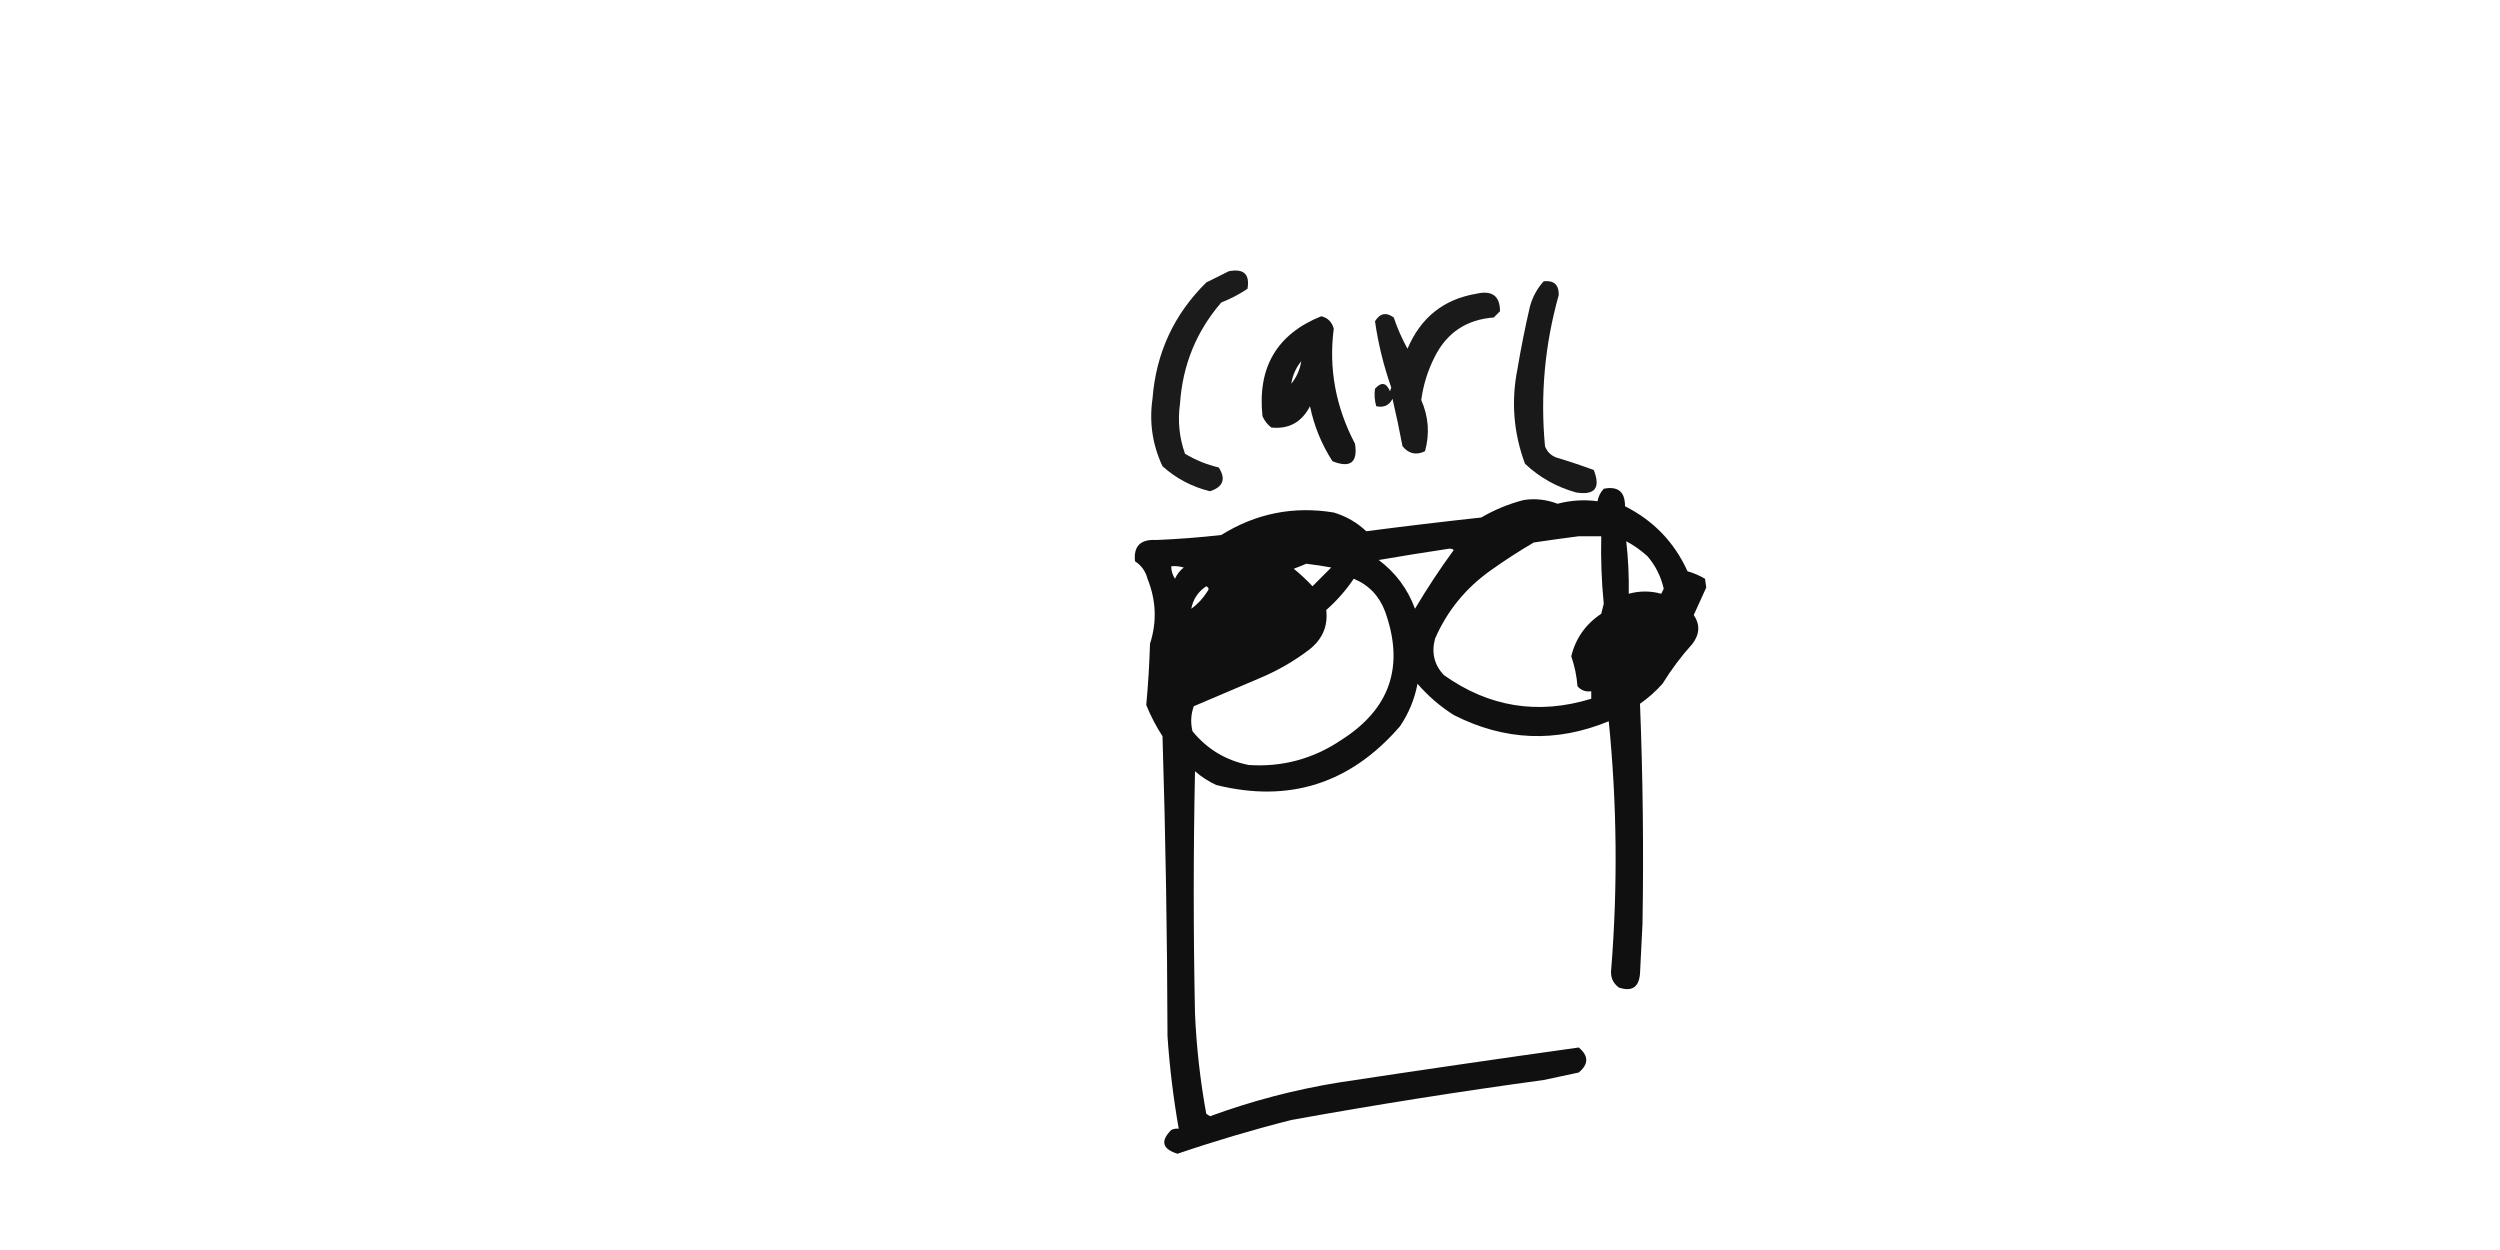
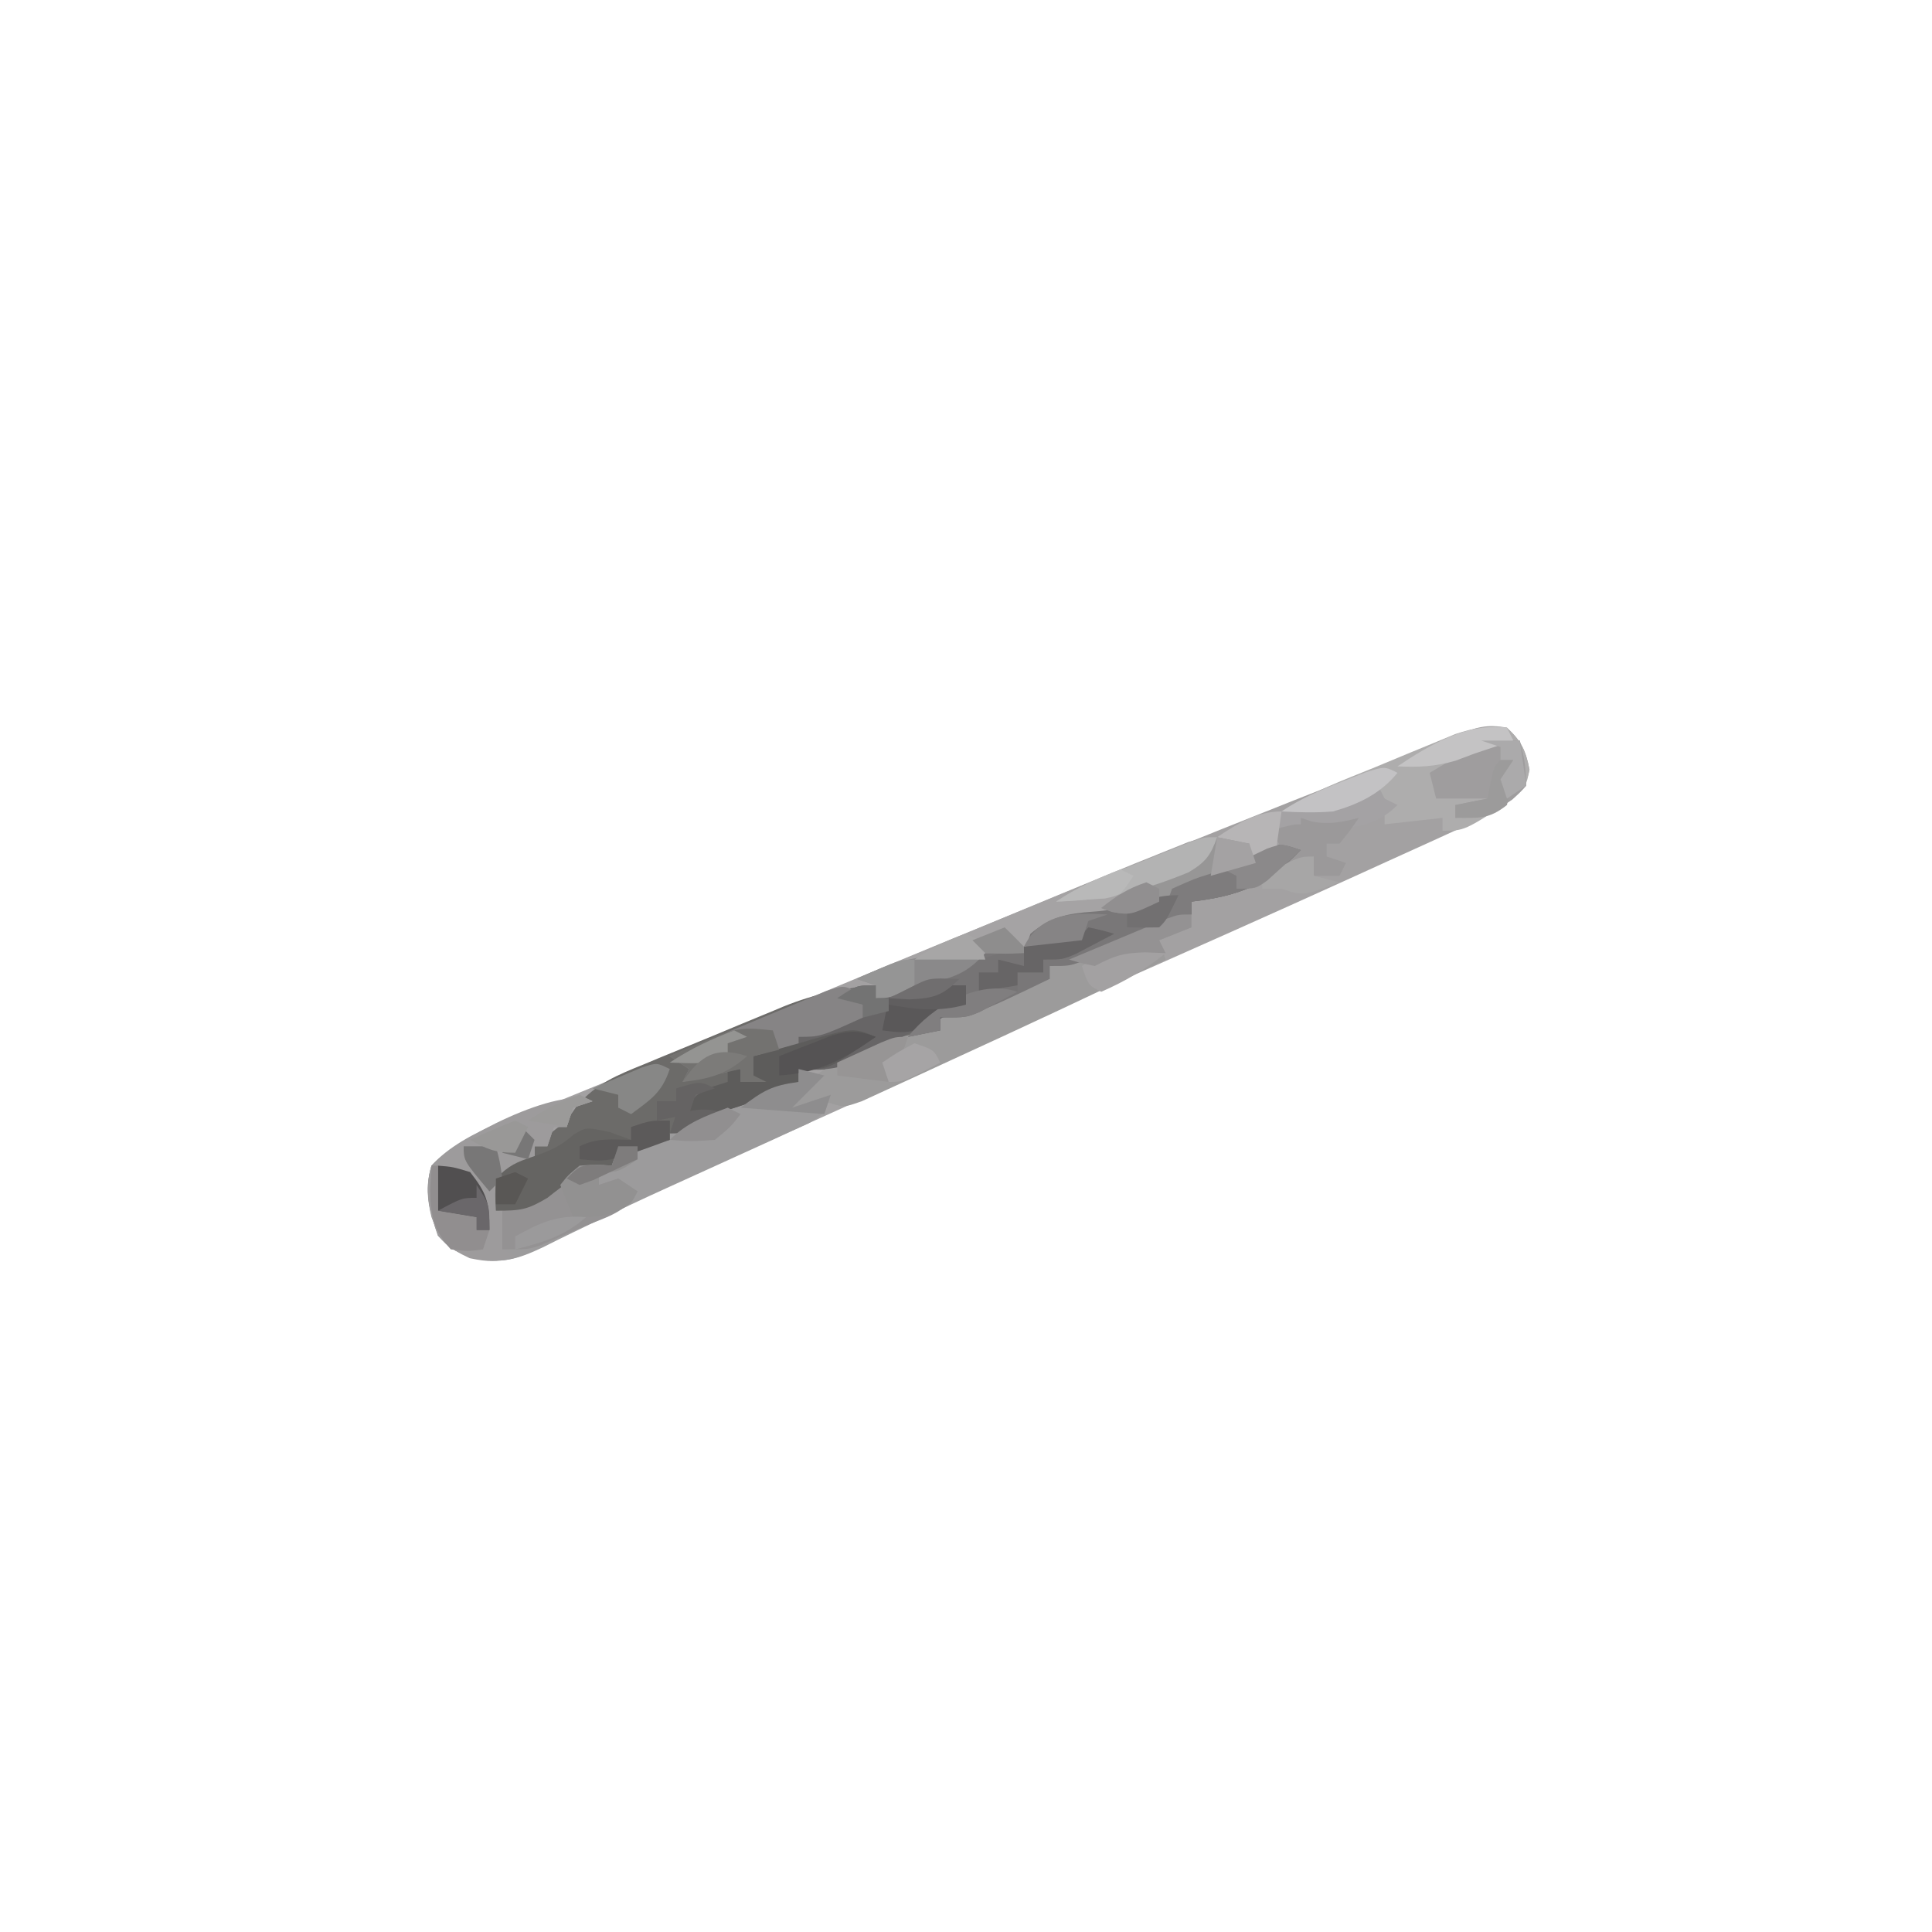
- <svg xmlns="http://www.w3.org/2000/svg" version="1.1" width="1000px" height="500px" style="shape-rendering:geometricPrecision; text-rendering:geometricPrecision; image-rendering:optimizeQuality; fill-rule:evenodd; clip-rule:evenodd">
-   <g>
-     <path style="opacity:0.894" fill="#000000" d="M 491.5,108.5 C 497.496,107.333 499.996,109.666 499,115.5C 495.732,117.706 492.232,119.539 488.5,121C 478.526,132.569 473.026,146.069 472,161.5C 471.039,168.353 471.706,175.02 474,181.5C 478.172,184.008 482.672,185.842 487.5,187C 490.456,191.599 489.29,194.766 484,196.5C 476.797,194.733 470.464,191.399 465,186.5C 460.981,177.919 459.647,168.919 461,159.5C 462.415,141.218 469.582,125.718 482.5,113C 485.592,111.454 488.592,109.954 491.5,108.5 Z" />
-   </g>
-   <g>
-     <path style="opacity:0.9" fill="#000000" d="M 617.5,112.5 C 621.58,112.081 623.58,113.914 623.5,118C 617.911,137.864 616.078,158.031 618,178.5C 618.833,180.667 620.333,182.167 622.5,183C 627.56,184.514 632.56,186.181 637.5,188C 640.328,195.164 637.995,198.164 630.5,197C 622.679,194.842 615.845,191.008 610,185.5C 605.404,173.168 604.404,160.501 607,147.5C 608.41,139.115 610.077,130.782 612,122.5C 613.086,118.654 614.919,115.32 617.5,112.5 Z" />
-   </g>
-   <g>
-     <path style="opacity:0.898" fill="#000000" d="M 590.5,117.5 C 596.831,116.029 599.998,118.362 600,124.5C 599.167,125.333 598.333,126.167 597.5,127C 586.711,127.804 578.877,132.97 574,142.5C 571.161,148.018 569.327,153.851 568.5,160C 571.435,166.727 571.935,173.56 570,180.5C 566.475,182.19 563.475,181.524 561,178.5C 559.789,172.111 558.456,165.778 557,159.5C 555.713,162.145 553.547,163.145 550.5,162.5C 549.833,160.181 549.666,157.847 550,155.5C 552.522,152.674 554.522,153.007 556,156.5C 556.167,156 556.333,155.5 556.5,155C 553.451,146.306 551.285,137.473 550,128.5C 551.99,125.278 554.49,124.778 557.5,127C 558.958,131.334 560.791,135.501 563,139.5C 568.262,127.051 577.429,119.717 590.5,117.5 Z" />
-   </g>
-   <g>
-     <path style="opacity:0.913" fill="#000000" d="M 528.5,126.5 C 531.152,127.152 532.819,128.819 533.5,131.5C 531.438,147.435 534.272,162.768 542,177.5C 543.164,184.995 540.164,187.328 533,184.5C 528.638,177.753 525.638,170.419 524,162.5C 520.657,168.918 515.49,171.751 508.5,171C 506.951,169.786 505.785,168.286 505,166.5C 502.907,146.982 510.74,133.649 528.5,126.5 Z M 520.5,144.5 C 519.958,147.912 518.625,150.912 516.5,153.5C 517.059,150.057 518.393,147.057 520.5,144.5 Z" />
-   </g>
-   <g>
-     <path style="opacity:0.936" fill="#000000" d="M 641.5,195.5 C 647.211,194.38 650.044,196.713 650,202.5C 661.415,208.248 669.749,216.915 675,228.5C 677.454,229.198 679.787,230.198 682,231.5C 682.167,232.667 682.333,233.833 682.5,235C 680.874,238.644 679.208,242.311 677.5,246C 680.072,249.819 679.905,253.652 677,257.5C 672.513,262.476 668.513,267.809 665,273.5C 662.297,276.538 659.297,279.205 656,281.5C 657.159,310.809 657.493,340.142 657,369.5C 656.667,376.167 656.333,382.833 656,389.5C 655.555,394.938 652.721,396.771 647.5,395C 645.051,393.137 644.051,390.637 644.5,387.5C 647.129,354.441 646.796,321.441 643.5,288.5C 622.472,297.176 601.806,296.343 581.5,286C 576.077,282.581 571.244,278.415 567,273.5C 565.837,279.657 563.504,285.324 560,290.5C 540.215,313.43 515.715,321.263 486.5,314C 483.397,312.561 480.564,310.727 478,308.5C 477.333,340.833 477.333,373.167 478,405.5C 478.588,418.955 480.088,432.288 482.5,445.5C 483,445.833 483.5,446.167 484,446.5C 500.722,440.361 517.889,435.861 535.5,433C 567.525,428.14 599.525,423.473 631.5,419C 635.5,422.333 635.5,425.667 631.5,429C 626.833,430 622.167,431 617.5,432C 583.717,436.598 550.05,441.931 516.5,448C 501.144,451.897 485.977,456.397 471,461.5C 464.901,459.601 464.067,456.434 468.5,452C 469.448,451.517 470.448,451.351 471.5,451.5C 469.342,439.261 467.842,426.928 467,414.5C 466.897,374.485 466.231,334.485 465,294.5C 462.422,290.509 460.255,286.343 458.5,282C 459.257,273.857 459.757,265.69 460,257.5C 462.811,248.791 462.478,240.125 459,231.5C 458.225,228.503 456.559,226.17 454,224.5C 453.372,218.46 456.205,215.627 462.5,216C 471.192,215.646 479.859,214.979 488.5,214C 502.379,205.358 517.379,202.358 533.5,205C 538.483,206.507 542.817,209.007 546.5,212.5C 561.809,210.503 577.142,208.67 592.5,207C 597.821,203.891 603.488,201.558 609.5,200C 614.122,199.307 618.622,199.807 623,201.5C 628.367,200.106 633.701,199.773 639,200.5C 639.366,198.548 640.199,196.882 641.5,195.5 Z M 631.5,214.5 C 634.5,214.5 637.5,214.5 640.5,214.5C 640.284,223.523 640.617,232.523 641.5,241.5C 641.167,242.833 640.833,244.167 640.5,245.5C 634.268,249.643 630.268,255.31 628.5,262.5C 629.84,266.372 630.674,270.372 631,274.5C 632.444,276.155 634.278,276.822 636.5,276.5C 636.5,277.5 636.5,278.5 636.5,279.5C 615.229,286.025 595.562,282.858 577.5,270C 573.695,265.909 572.528,261.076 574,255.5C 578.885,244.274 586.385,235.107 596.5,228C 601.996,224.084 607.663,220.418 613.5,217C 619.634,216.088 625.634,215.255 631.5,214.5 Z M 650.5,216.5 C 653.538,218.112 656.371,220.112 659,222.5C 662.224,226.281 664.39,230.614 665.5,235.5C 665.167,236.167 664.833,236.833 664.5,237.5C 660.183,236.311 655.85,236.311 651.5,237.5C 651.623,230.471 651.29,223.471 650.5,216.5 Z M 579.5,219.5 C 580.239,219.369 580.906,219.536 581.5,220C 575.961,227.576 570.794,235.41 566,243.5C 563.093,235.59 558.26,229.09 551.5,224C 560.944,222.383 570.277,220.883 579.5,219.5 Z M 522.5,225.5 C 525.839,225.89 529.173,226.39 532.5,227C 530,229.5 527.5,232 525,234.5C 522.651,231.983 520.151,229.65 517.5,227.5C 519.291,226.83 520.958,226.163 522.5,225.5 Z M 468.5,226.5 C 470.199,226.34 471.866,226.506 473.5,227C 471.951,228.214 470.785,229.714 470,231.5C 468.991,229.975 468.491,228.308 468.5,226.5 Z M 541.5,231.5 C 547.487,233.988 551.653,238.322 554,244.5C 561.913,266.43 556.079,283.597 536.5,296C 525.265,303.558 512.932,306.891 499.5,306C 490.368,304.185 482.868,299.685 477,292.5C 476.176,289.118 476.343,285.784 477.5,282.5C 486.5,278.667 495.5,274.833 504.5,271C 511.324,268.091 517.658,264.424 523.5,260C 528.917,255.848 531.251,250.515 530.5,244C 534.724,240.279 538.391,236.112 541.5,231.5 Z M 476.5,243.5 C 477.252,239.66 479.252,236.66 482.5,234.5C 483.521,235.002 483.688,235.668 483,236.5C 481.281,239.288 479.115,241.621 476.5,243.5 Z" />
-   </g>
+ <svg xmlns="http://www.w3.org/2000/svg" version="1.1" width="300" height="300">
+   <path d="M0 0 C2.237 2.083 2.902 3.51 3.5 6.5 C2.776 10.121 0.988 10.891 -2 13 C-4.428 14.26 -6.826 15.429 -9.316 16.547 C-10.033 16.875 -10.749 17.203 -11.487 17.541 C-13.842 18.618 -16.202 19.684 -18.562 20.75 C-20.222 21.506 -21.882 22.262 -23.541 23.019 C-36.357 28.851 -49.227 34.565 -62.106 40.259 C-72.234 44.742 -82.291 49.357 -92.322 54.056 C-103.522 59.285 -114.819 64.289 -126.131 69.27 C-126.847 69.586 -127.564 69.902 -128.302 70.228 C-129.726 70.857 -131.152 71.482 -132.578 72.105 C-136.304 73.746 -139.96 75.467 -143.581 77.33 C-144.335 77.71 -145.089 78.09 -145.866 78.481 C-147.299 79.208 -148.722 79.954 -150.133 80.722 C-153.853 82.593 -156.245 83.281 -160.37 82.345 C-164 81 -164 81 -166 78.875 C-167.334 75.038 -168.131 71.977 -167 68 C-162.312 63.796 -155.866 61.472 -150.094 59.145 C-149.252 58.798 -148.41 58.451 -147.543 58.094 C-144.865 56.994 -142.183 55.903 -139.5 54.812 C-137.764 54.102 -136.028 53.39 -134.293 52.678 C-131.642 51.59 -128.99 50.503 -126.338 49.419 C-119.597 46.663 -112.872 43.869 -106.152 41.062 C-94.145 36.05 -82.11 31.104 -70.062 26.188 C-69.013 25.759 -67.964 25.33 -66.883 24.889 C-51.915 18.778 -36.92 12.746 -21.86 6.87 C-20.645 6.396 -19.431 5.922 -18.18 5.434 C-17.088 5.007 -15.996 4.581 -14.871 4.142 C-12.495 3.197 -10.146 2.215 -7.805 1.188 C-4.879 -0.051 -3.126 -0.608 0 0 Z " fill="#A3A1A2" transform="translate(234,113)" />
+   <path d="M0 0 C-5.136 5.408 -9.64 7.141 -17 8 C-17 8.66 -17 9.32 -17 10 C-20.1 11.342 -23.206 12.672 -26.312 14 C-27.194 14.382 -28.075 14.763 -28.982 15.156 C-29.83 15.517 -30.678 15.878 -31.551 16.25 C-32.331 16.585 -33.111 16.92 -33.915 17.266 C-36 18 -36 18 -39 18 C-39 18.66 -39 19.32 -39 20 C-50.522 25.556 -50.522 25.556 -56 26 C-56 26.66 -56 27.32 -56 28 C-56.82 28.266 -57.64 28.531 -58.484 28.805 C-59.562 29.158 -60.64 29.511 -61.75 29.875 C-62.817 30.223 -63.885 30.571 -64.984 30.93 C-67.912 31.893 -67.912 31.893 -70.188 33.125 C-72.797 34.385 -75.15 34.13 -78 34 C-78 34.66 -78 35.32 -78 36 C-96.338 45.401 -96.338 45.401 -103.438 46.562 C-104.283 46.707 -105.129 46.851 -106 47 C-106.33 47.66 -106.66 48.32 -107 49 C-109 49.667 -111 50.333 -113 51 C-114.362 51.961 -115.699 52.959 -117 54 C-120.136 55.862 -121.128 56 -125 56 C-125.125 53.625 -125.125 53.625 -125 51 C-124.34 50.34 -123.68 49.68 -123 49 C-121.68 49 -120.36 49 -119 49 C-119 48.01 -119 47.02 -119 46 C-117.36 44.634 -115.689 43.305 -114 42 C-113.448 41.208 -112.896 40.416 -112.327 39.601 C-109.283 36.199 -106.192 34.95 -102.016 33.266 C-101.241 32.942 -100.467 32.619 -99.669 32.285 C-98.034 31.606 -96.397 30.934 -94.757 30.269 C-92.265 29.256 -89.785 28.218 -87.305 27.176 C-85.709 26.517 -84.113 25.859 -82.516 25.203 C-81.782 24.896 -81.048 24.589 -80.293 24.272 C-75.491 22.343 -71.159 21.446 -66 21 C-66 21.66 -66 22.32 -66 23 C-65.432 22.734 -64.863 22.469 -64.277 22.195 C-59.561 20.038 -55 18.354 -50 17 C-49.505 16.505 -49.505 16.505 -49 16 C-47 15.959 -45 15.957 -43 16 C-42.505 14.515 -42.505 14.515 -42 13 C-38.85 10.358 -36.227 9.828 -32.25 9.562 C-27.606 9.231 -24.175 8.002 -20.016 5.973 C-17.423 4.721 -14.73 3.91 -12 3 C-9.671 1.926 -7.355 0.833 -5.051 -0.293 C-3 -1 -3 -1 0 0 Z " fill="#6C6B69" transform="translate(202,132)" />
+   <path d="M0 0 C1.32 0.33 2.64 0.66 4 1 C2.35 2.65 0.7 4.3 -1 6 C0.98 5.34 2.96 4.68 5 4 C4 7 4 7 1.45 8.483 C0.326 8.996 -0.799 9.51 -1.957 10.039 C-2.568 10.322 -3.179 10.604 -3.808 10.895 C-5.805 11.816 -7.808 12.721 -9.812 13.625 C-11.185 14.25 -12.558 14.876 -13.93 15.502 C-15.995 16.443 -18.06 17.383 -20.127 18.319 C-24.169 20.15 -28.175 22.038 -32.16 23.992 C-33.054 24.422 -33.949 24.852 -34.87 25.294 C-36.49 26.074 -38.103 26.871 -39.706 27.686 C-43.591 29.516 -46.156 30.309 -50.414 29.352 C-54 28 -54 28 -56 25.875 C-57.32 22.08 -58.189 18.935 -57 15 C-51.9 9.301 -41.155 6.327 -34 4 C-33.34 4.33 -32.68 4.66 -32 5 C-32.99 5.33 -33.98 5.66 -35 6 C-35.33 6.99 -35.66 7.98 -36 9 C-36.66 9 -37.32 9 -38 9 C-38.33 9.99 -38.66 10.98 -39 12 C-39.66 12 -40.32 12 -41 12 C-41 12.99 -41 13.98 -41 15 C-42.207 15.34 -42.207 15.34 -43.438 15.688 C-44.283 16.121 -45.129 16.554 -46 17 C-46.699 19.536 -46.699 19.536 -47 22 C-45.392 21.406 -43.789 20.799 -42.188 20.188 C-41.294 19.851 -40.401 19.515 -39.48 19.168 C-37.053 18.025 -35.841 16.884 -34 15 C-31.312 14.812 -31.312 14.812 -29 15 C-28.67 14.01 -28.34 13.02 -28 12 C-26.112 11.494 -24.219 11.002 -22.309 10.59 C-18.324 9.572 -14.711 7.743 -11 6 C-9.356 5.245 -7.711 4.495 -6.062 3.75 C-5.332 3.415 -4.601 3.08 -3.848 2.734 C-2 2 -2 2 0 2 C0 1.34 0 0.68 0 0 Z " fill="#9C9B9C" transform="translate(124,166)" />
+   <path d="M0 0 C0 0.66 0 1.32 0 2 C-1.65 2.66 -3.3 3.32 -5 4 C-4.505 5.485 -4.505 5.485 -4 7 C-15.076 12.334 -26.214 17.539 -37.391 22.657 C-38.798 23.303 -40.203 23.952 -41.606 24.604 C-43.598 25.529 -45.595 26.442 -47.594 27.352 C-48.756 27.886 -49.918 28.421 -51.115 28.971 C-54 30 -54 30 -57 29 C-59.638 29.394 -59.638 29.394 -62 30 C-60.48 25.439 -56.927 23.993 -52.848 21.891 C-48.193 19.695 -44.128 18.436 -39 18 C-39 17.34 -39 16.68 -39 16 C-38.325 15.734 -37.649 15.469 -36.953 15.195 C-36.061 14.842 -35.169 14.489 -34.25 14.125 C-33.368 13.777 -32.487 13.429 -31.578 13.07 C-29.038 12.063 -29.038 12.063 -26.859 10.867 C-25 10 -25 10 -22 10 C-22 9.34 -22 8.68 -22 8 C-18.711 6.661 -15.418 5.33 -12.125 4 C-11.188 3.618 -10.251 3.237 -9.285 2.844 C-7.941 2.302 -7.941 2.302 -6.57 1.75 C-5.329 1.247 -5.329 1.247 -4.063 0.734 C-2 0 -2 0 0 0 Z " fill="#9C9B9B" transform="translate(185,142)" />
+   <path d="M0 0 C0.495 1.485 0.495 1.485 1 3 C-3.204 5.264 -7.383 6.871 -11.914 8.309 C-14.092 8.987 -14.092 8.987 -16.438 10.125 C-19.067 11.023 -21.238 11.23 -24 11.438 C-28.046 11.775 -30.756 12.384 -34 15 C-34.33 15.66 -34.66 16.32 -35 17 C-36.626 17.508 -38.257 18.004 -39.906 18.434 C-42.139 19.038 -44.311 19.754 -46.5 20.5 C-50.306 21.786 -54.128 22.929 -58 24 C-58 23.34 -58 22.68 -58 22 C-58.99 21.67 -59.98 21.34 -61 21 C-55.4 18.668 -49.799 16.339 -44.197 14.011 C-42.297 13.222 -40.397 12.431 -38.498 11.64 C-32.339 9.076 -26.174 6.527 -20 4 C-19.297 3.711 -18.595 3.422 -17.871 3.125 C-16.064 2.386 -14.251 1.661 -12.438 0.938 C-11.473 0.551 -10.509 0.164 -9.516 -0.234 C-5.923 -1.328 -3.56 -1.076 0 0 Z " fill="#A5A3A4" transform="translate(194,131)" />
+   <path d="M0 0 C-5.136 5.408 -9.64 7.141 -17 8 C-17 8.66 -17 9.32 -17 10 C-20.1 11.342 -23.206 12.672 -26.312 14 C-27.194 14.382 -28.075 14.763 -28.982 15.156 C-29.83 15.517 -30.678 15.878 -31.551 16.25 C-32.331 16.585 -33.111 16.92 -33.915 17.266 C-36 18 -36 18 -39 18 C-39 18.66 -39 19.32 -39 20 C-50.522 25.556 -50.522 25.556 -56 26 C-56 26.66 -56 27.32 -56 28 C-57.65 28.33 -59.3 28.66 -61 29 C-58.166 25.746 -56.314 24.479 -52 24 C-52 23.01 -52 22.02 -52 21 C-52.681 21.33 -53.361 21.66 -54.062 22 C-57.508 23.173 -60.384 23.142 -64 23 C-63.402 22.711 -62.804 22.422 -62.188 22.125 C-59.807 20.953 -59.807 20.953 -57 19 C-54.671 18.317 -52.338 17.649 -50 17 C-49.67 16.67 -49.34 16.34 -49 16 C-47 15.959 -45 15.957 -43 16 C-42.67 15.01 -42.34 14.02 -42 13 C-38.85 10.358 -36.227 9.828 -32.25 9.562 C-27.606 9.231 -24.175 8.002 -20.016 5.973 C-17.423 4.721 -14.73 3.91 -12 3 C-9.671 1.926 -7.355 0.833 -5.051 -0.293 C-3 -1 -3 -1 0 0 Z " fill="#797778" transform="translate(202,132)" />
+   <path d="M0 0 C2.237 2.083 2.902 3.51 3.5 6.5 C3 9 3 9 0.875 11.125 C-6.6 16 -6.6 16 -10 16 C-10 15.34 -10 14.68 -10 14 C-14.455 14.495 -14.455 14.495 -19 15 C-19 13.68 -19 12.36 -19 11 C-19.33 10.67 -19.66 10.34 -20 10 C-20.99 10.495 -21.98 10.99 -23 11.5 C-27.135 13.301 -30.532 13.235 -35 13 C-30.494 9.996 -25.513 8.194 -20.513 6.149 C-18.635 5.379 -16.763 4.596 -14.891 3.812 C-13.108 3.082 -13.108 3.082 -11.289 2.336 C-9.66 1.664 -9.66 1.664 -7.999 0.978 C-5.082 0.027 -3.036 -0.344 0 0 Z " fill="#AEADAD" transform="translate(234,113)" />
+   <path d="M0 0 C-0.99 0.33 -1.98 0.66 -3 1 C-3.33 1.99 -3.66 2.98 -4 4 C-4.66 4 -5.32 4 -6 4 C-6.33 4.99 -6.66 5.98 -7 7 C-7.66 7 -8.32 7 -9 7 C-9 7.99 -9 8.98 -9 10 C-10.65 10.66 -12.3 11.32 -14 12 C-14 15.63 -14 19.26 -14 23 C-13.34 23.33 -12.68 23.66 -12 24 C-14.722 25.047 -16.155 24.968 -19.062 24.375 C-22.655 22.694 -23.56 21.68 -25 18 C-25.681 15.123 -25.861 12.852 -25 10 C-21.304 5.871 -5.127 -2.563 0 0 Z " fill="#9D9B9C" transform="translate(92,171)" />
+   <path d="M0 0 C0 0.66 0 1.32 0 2 C7.042 1.281 7.042 1.281 14 0 C14 0.99 14 1.98 14 3 C12.186 3.907 10.372 4.812 8.555 5.711 C6.693 6.65 4.846 7.618 3.008 8.602 C1.974 9.146 0.94 9.69 -0.125 10.25 C-1.097 10.771 -2.069 11.292 -3.07 11.828 C-6.267 13.107 -8.59 13.223 -12 13 C-12 13.66 -12 14.32 -12 15 C-17.904 17.875 -23.533 19.838 -30 21 C-28.328 17.156 -28.328 17.156 -25.375 15.75 C-24.591 15.502 -23.808 15.255 -23 15 C-23 14.34 -23 13.68 -23 13 C-22.34 13 -21.68 13 -21 13 C-21 13.66 -21 14.32 -21 15 C-20.34 14.67 -19.68 14.34 -19 14 C-19 13.01 -19 12.02 -19 11 C-15.535 10.505 -15.535 10.505 -12 10 C-12 9.34 -12 8.68 -12 8 C-7.05 6.515 -7.05 6.515 -2 5 C-2 4.34 -2 3.68 -2 3 C-3.32 2.67 -4.64 2.34 -6 2 C-3 0 -3 0 0 0 Z " fill="#676566" transform="translate(136,153)" />
+   <path d="M0 0 C-0.33 0.33 -0.66 0.66 -1 1 C-0.34 1.33 0.32 1.66 1 2 C1 2.66 1 3.32 1 4 C-5.625 7 -5.625 7 -9 7 C-9 7.66 -9 8.32 -9 9 C-11.31 9.33 -13.62 9.66 -16 10 C-16 10.99 -16 11.98 -16 13 C-15.34 13.33 -14.68 13.66 -14 14 C-15.32 14 -16.64 14 -18 14 C-18 13.34 -18 12.68 -18 12 C-20.97 12.66 -23.94 13.32 -27 14 C-26.67 13.34 -26.34 12.68 -26 12 C-26.99 11.34 -27.98 10.68 -29 10 C-25.195 8.405 -21.387 6.821 -17.574 5.245 C-16.277 4.708 -14.981 4.167 -13.687 3.624 C-11.828 2.845 -9.965 2.077 -8.102 1.309 C-6.981 0.843 -5.86 0.376 -4.706 -0.104 C-2 -1 -2 -1 0 0 Z " fill="#868485" transform="translate(133,154)" />
+   <path d="M0 0 C0.99 0 1.98 0 3 0 C3 0.66 3 1.32 3 2 C0 4 0 4 -3 4 C-3 4.66 -3 5.32 -3 6 C-2.01 5.67 -1.02 5.34 0 5 C0.99 5.66 1.98 6.32 3 7 C1.312 10.377 -2.481 11.191 -5.812 12.625 C-6.538 12.95 -7.263 13.275 -8.01 13.609 C-8.714 13.916 -9.419 14.223 -10.145 14.539 C-10.788 14.82 -11.431 15.1 -12.093 15.389 C-14 16 -14 16 -18 16 C-18 14.02 -18 12.04 -18 10 C-17.301 9.662 -16.603 9.325 -15.883 8.977 C-14.973 8.531 -14.063 8.085 -13.125 7.625 C-12.22 7.184 -11.315 6.743 -10.383 6.289 C-7.905 5.095 -7.905 5.095 -6 3 C-3.375 2.875 -3.375 2.875 -1 3 C-0.67 2.01 -0.34 1.02 0 0 Z " fill="#949293" transform="translate(96,178)" />
+   <path d="M0 0 C0 0.99 0 1.98 0 3 C-0.566 3.121 -1.132 3.242 -1.715 3.367 C-2.815 3.619 -2.815 3.619 -3.938 3.875 C-4.668 4.037 -5.399 4.2 -6.152 4.367 C-8.207 4.83 -8.207 4.83 -9 7 C-11 7.667 -13 8.333 -15 9 C-16.362 9.961 -17.699 10.959 -19 12 C-22.136 13.862 -23.128 14 -27 14 C-27.125 11.625 -27.125 11.625 -27 9 C-24.922 6.922 -23.841 6.469 -21.125 5.562 C-18.5 4.648 -17.055 4.049 -14.938 2.188 C-13 1 -13 1 -9.25 1.812 C-8.178 2.204 -7.105 2.596 -6 3 C-6 2.34 -6 1.68 -6 1 C-3 0 -3 0 0 0 Z " fill="#656462" transform="translate(104,174)" />
+   <path d="M0 0 C2.062 0.438 2.062 0.438 4 1 C2.733 1.674 1.461 2.339 0.188 3 C-0.52 3.371 -1.228 3.743 -1.957 4.125 C-4 5 -4 5 -7 5 C-7 5.66 -7 6.32 -7 7 C-8.32 7 -9.64 7 -11 7 C-11 7.99 -11 8.98 -11 10 C-12.245 10.677 -13.496 11.341 -14.75 12 C-15.446 12.371 -16.142 12.742 -16.859 13.125 C-19 14 -19 14 -23 14 C-23 14.66 -23 15.32 -23 16 C-24.65 16.33 -26.3 16.66 -28 17 C-25.166 13.746 -23.314 12.479 -19 12 C-19 11.01 -19 10.02 -19 9 C-19.681 9.33 -20.361 9.66 -21.062 10 C-24.508 11.173 -27.384 11.142 -31 11 C-30.402 10.711 -29.804 10.422 -29.188 10.125 C-26.807 8.953 -26.807 8.953 -24 7 C-21.681 6.286 -19.345 5.625 -17 5 C-15.886 4.67 -14.773 4.34 -13.625 4 C-10.042 3.012 -6.459 2.211 -2.82 1.465 C-0.993 1.163 -0.993 1.163 0 0 Z " fill="#767475" transform="translate(169,144)" />
+   <path d="M0 0 C0.812 3.25 0.812 3.25 1 7 C-2.207 10.693 -5.217 11.555 -10 12 C-10 11.34 -10 10.68 -10 10 C-8.35 9.67 -6.7 9.34 -5 9 C-6.32 9 -7.64 9 -9 9 C-10.32 9 -11.64 9 -13 9 C-13.33 7.68 -13.66 6.36 -14 5 C-13.237 4.546 -12.474 4.093 -11.688 3.625 C-7.238 0.935 -5.271 -0.234 0 0 Z " fill="#9F9D9E" transform="translate(236,115)" />
+   <path d="M0 0 C-1.243 0.844 -2.494 1.675 -3.75 2.5 C-4.446 2.964 -5.142 3.428 -5.859 3.906 C-8 5 -8 5 -12 5 C-12 5.66 -12 6.32 -12 7 C-17.904 9.875 -23.533 11.838 -30 13 C-28.328 9.156 -28.328 9.156 -25.375 7.75 C-24.591 7.503 -23.808 7.255 -23 7 C-23 6.34 -23 5.68 -23 5 C-22.34 5 -21.68 5 -21 5 C-21 5.66 -21 6.32 -21 7 C-20.34 6.67 -19.68 6.34 -19 6 C-19 5.01 -19 4.02 -19 3 C-16.586 2.3 -14.17 1.615 -11.75 0.938 C-11.068 0.738 -10.386 0.539 -9.684 0.334 C-3.417 -1.4 -3.417 -1.4 0 0 Z " fill="#5D5C5B" transform="translate(136,161)" />
+   <path d="M0 0 C0.33 0.66 0.66 1.32 1 2 C1.66 2.33 2.32 2.66 3 3 C-0.35 6.35 -3.568 6.479 -8.074 6.789 C-10.006 6.797 -10.006 6.797 -11 8 C-13.062 7.562 -13.062 7.562 -15 7 C-15.33 8.32 -15.66 9.64 -16 11 C-17.32 11 -18.64 11 -20 11 C-20 10.34 -20 9.68 -20 9 C-21.65 8.67 -23.3 8.34 -25 8 C-20.67 5.113 -17.29 3.954 -12.125 3.562 C-7.493 3.188 -4.142 2.071 0 0 Z " fill="#A4A2A4" transform="translate(214,122)" />
+   <path d="M0 0 C2.475 0.495 2.475 0.495 5 1 C5.33 1.99 5.66 2.98 6 4 C1.804 6.259 -2.367 7.866 -6.891 9.301 C-9.148 10.011 -9.148 10.011 -11.812 11.25 C-14.323 12.111 -15.544 11.91 -18 11 C-13.974 7.655 -9.524 6.129 -4.68 4.281 C-1.732 3.153 -1.732 3.153 0 0 Z " fill="#979696" transform="translate(189,130)" />
+   <path d="M0 0 C0.33 0.99 0.66 1.98 1 3 C-0.32 3.33 -1.64 3.66 -3 4 C-3 4.99 -3 5.98 -3 7 C-2.34 7.33 -1.68 7.66 -1 8 C-2.32 8 -3.64 8 -5 8 C-5 7.34 -5 6.68 -5 6 C-7.97 6.66 -10.94 7.32 -14 8 C-13.67 7.34 -13.34 6.68 -13 6 C-13.99 5.34 -14.98 4.68 -16 4 C-5.626 -0.592 -5.626 -0.592 0 0 Z " fill="#737270" transform="translate(120,160)" />
+   <path d="M0 0 C0.99 0 1.98 0 3 0 C3 0.66 3 1.32 3 2 C0 4 0 4 -3 4 C-3 4.66 -3 5.32 -3 6 C-2.01 5.67 -1.02 5.34 0 5 C0.99 5.66 1.98 6.32 3 7 C2 9 2 9 -0.312 10.125 C-3 11 -3 11 -7 11 C-7.66 9.35 -8.32 7.7 -9 6 C-7.812 4.5 -7.812 4.5 -6 3 C-3.312 2.812 -3.312 2.812 -1 3 C-0.67 2.01 -0.34 1.02 0 0 Z " fill="#929191" transform="translate(96,178)" />
+   <path d="M0 0 C-1.028 2.853 -1.788 3.874 -4.434 5.449 C-11.358 8.304 -17.501 9.838 -25 10 C-22.42 8.28 -20.251 7.197 -17.402 6.055 C-16.077 5.523 -16.077 5.523 -14.725 4.98 C-13.805 4.616 -12.885 4.251 -11.938 3.875 C-11.014 3.502 -10.09 3.13 -9.139 2.746 C-8.256 2.394 -7.374 2.042 -6.465 1.68 C-5.657 1.357 -4.848 1.035 -4.015 0.703 C-2 0 -2 0 0 0 Z " fill="#B3B3B3" transform="translate(189,130)" />
+   <path d="M0 0 C0.557 0.186 1.114 0.371 1.688 0.562 C4.399 1.076 6.344 0.664 9 0 C7.625 2 7.625 2 6 4 C5.34 4 4.68 4 4 4 C4 4.66 4 5.32 4 6 C4.99 6.33 5.98 6.66 7 7 C6.67 7.66 6.34 8.32 6 9 C4.68 9 3.36 9 2 9 C2 8.01 2 7.02 2 6 C0.02 6.99 -1.96 7.98 -4 9 C-3.794 8.402 -3.587 7.804 -3.375 7.188 C-2.693 4.715 -2.693 4.715 -5 2 C-1.125 1 -1.125 1 0 1 C0 0.67 0 0.34 0 0 Z " fill="#9B999A" transform="translate(202,127)" />
+   <path d="M0 0 C-5.136 5.408 -9.64 7.141 -17 8 C-17 8.66 -17 9.32 -17 10 C-18.32 10.33 -19.64 10.66 -21 11 C-21 8.688 -21 8.688 -20 6 C-16.5 4.438 -16.5 4.438 -14.332 3.762 C-11.07 2.696 -8.06 1.176 -4.98 -0.328 C-3 -1 -3 -1 0 0 Z " fill="#7E7C7D" transform="translate(202,132)" />
+   <path d="M0 0 C-2.723 2.723 -5.291 3.027 -9 4 C-10.313 4.372 -11.626 4.746 -12.938 5.125 C-13.948 5.414 -14.959 5.702 -16 6 C-16 5.34 -16 4.68 -16 4 C-16.99 3.67 -17.98 3.34 -19 3 C-12.38 -0.045 -7.333 -1.571 0 0 Z " fill="#8A898A" transform="translate(152,149)" />
+   <path d="M0 0 C2.312 0.188 2.312 0.188 5 1 C7.602 4.32 8 5.693 8 10 C7.34 10 6.68 10 6 10 C6 9.34 6 8.68 6 8 C3.03 7.505 3.03 7.505 0 7 C0 4.69 0 2.38 0 0 Z " fill="#514F50" transform="translate(68,181)" />
+   <path d="M0 0 C2.062 0.438 2.062 0.438 4 1 C2.733 1.674 1.461 2.339 0.188 3 C-0.52 3.371 -1.228 3.743 -1.957 4.125 C-4 5 -4 5 -7 5 C-7 5.66 -7 6.32 -7 7 C-8.32 7 -9.64 7 -11 7 C-11 7.66 -11 8.32 -11 9 C-12.98 9.33 -14.96 9.66 -17 10 C-17 9.01 -17 8.02 -17 7 C-16.01 7 -15.02 7 -14 7 C-14 6.34 -14 5.68 -14 5 C-12.68 5.33 -11.36 5.66 -10 6 C-10 5.01 -10 4.02 -10 3 C-9.043 2.801 -9.043 2.801 -8.066 2.598 C-7.24 2.421 -6.414 2.244 -5.562 2.062 C-4.327 1.801 -4.327 1.801 -3.066 1.535 C-1.023 1.192 -1.023 1.192 0 0 Z " fill="#676566" transform="translate(169,144)" />
+   <path d="M0 0 C1.32 0 2.64 0 4 0 C4 0.99 4 1.98 4 3 C-4.262 7.592 -4.262 7.592 -9 7 C-8.67 5.35 -8.34 3.7 -8 2 C-6.866 1.856 -5.731 1.711 -4.562 1.562 C-1.192 1.388 -1.192 1.388 0 0 Z " fill="#5A5859" transform="translate(146,153)" />
+   <path d="M0 0 C-3.125 2.524 -6.313 4.397 -10 6 C-12 5 -12 5 -13 2 C-8.222 -0.914 -5.449 -1.199 0 0 Z " fill="#A3A1A2" transform="translate(181,148)" />
+   <path d="M0 0 C-5.014 3.529 -8.835 5.615 -15 6 C-15 5.01 -15 4.02 -15 3 C-13.255 2.299 -11.504 1.615 -9.75 0.938 C-8.775 0.555 -7.801 0.172 -6.797 -0.223 C-3.96 -1.011 -2.706 -1.024 0 0 Z " fill="#555354" transform="translate(136,161)" />
+   <path d="M0 0 C0.33 0 0.66 0 1 0 C1 2.31 1 4.62 1 7 C3.97 7.495 3.97 7.495 7 8 C7 8.66 7 9.32 7 10 C7.66 10 8.32 10 9 10 C8.67 10.99 8.34 11.98 8 13 C5.688 13.312 5.688 13.312 3 13 C0.306 10.028 -0.174 7.569 -0.188 3.688 C-0.126 2.471 -0.064 1.254 0 0 Z " fill="#918E8F" transform="translate(67,181)" />
+   <path d="M0 0 C1.32 0.33 2.64 0.66 4 1 C2.35 2.65 0.7 4.3 -1 6 C0.98 5.34 2.96 4.68 5 4 C4.67 4.99 4.34 5.98 4 7 C-0.29 6.67 -4.58 6.34 -9 6 C-5.375 3.282 -4.191 2.582 0 2 C0 1.34 0 0.68 0 0 Z " fill="#8E8D8E" transform="translate(124,166)" />
+   <path d="M0 0 C-1.229 3.688 -2.939 4.724 -6 7 C-6.66 6.67 -7.32 6.34 -8 6 C-8 5.34 -8 4.68 -8 4 C-9.32 3.67 -10.64 3.34 -12 3 C-10.379 2.303 -8.753 1.618 -7.125 0.938 C-6.22 0.555 -5.315 0.172 -4.383 -0.223 C-2 -1 -2 -1 0 0 Z " fill="#878786" transform="translate(104,166)" />
+   <path d="M0 0 C0.33 0.66 0.66 1.32 1 2 C-1 2.667 -3 3.333 -5 4 C-5.99 4.371 -6.98 4.742 -8 5.125 C-11.149 6.043 -13.739 6.155 -17 6 C-11.975 2.65 -6.23 -0.804 0 0 Z " fill="#C4C3C4" transform="translate(234,113)" />
+   <path d="M0 0 C0 0.99 0 1.98 0 3 C-9.41 6.444 -9.41 6.444 -14 6 C-14 5.34 -14 4.68 -14 4 C-11.291 2.646 -8.991 2.935 -6 3 C-6 2.34 -6 1.68 -6 1 C-3 0 -3 0 0 0 Z " fill="#5C5A5A" transform="translate(104,174)" />
+   <path d="M0 0 C-2.626 3.244 -6.052 4.881 -10 6 C-12.726 6.229 -15.256 6.144 -18 6 C-14.878 3.918 -11.93 2.674 -8.438 1.312 C-7.281 0.855 -6.125 0.397 -4.934 -0.074 C-2 -1 -2 -1 0 0 Z " fill="#C3C2C4" transform="translate(217,120)" />
+   <path d="M0 0 C-0.33 2.31 -0.66 4.62 -1 7 C-2.32 7 -3.64 7 -5 7 C-5 6.34 -5 5.68 -5 5 C-6.65 4.67 -8.3 4.34 -10 4 C-6.863 1.908 -3.855 0 0 0 Z " fill="#B7B5B6" transform="translate(199,126)" />
+   <path d="M0 0 C-0.99 0.33 -1.98 0.66 -3 1 C-3.33 1.99 -3.66 2.98 -4 4 C-5.65 4.33 -7.3 4.66 -9 5 C-9 4.01 -9 3.02 -9 2 C-8.01 2 -7.02 2 -6 2 C-6 1.34 -6 0.68 -6 0 C-2.25 -1.125 -2.25 -1.125 0 0 Z M2 4 C-4.75 7 -4.75 7 -7 7 C-6.67 6.01 -6.34 5.02 -6 4 C-2.713 3.2 -1.29 2.903 2 4 Z " fill="#656363" transform="translate(111,169)" />
+   <path d="M0 0 C0 0.66 0 1.32 0 2 C-1.65 2.66 -3.3 3.32 -5 4 C-4.67 4.66 -4.34 5.32 -4 6 C-5.609 5.938 -5.609 5.938 -7.25 5.875 C-10.823 5.994 -11.991 6.444 -15 8 C-17.113 7.559 -17.113 7.559 -19 7 C-16.21 5.829 -13.418 4.663 -10.625 3.5 C-9.434 2.999 -9.434 2.999 -8.219 2.488 C-7.458 2.172 -6.698 1.857 -5.914 1.531 C-5.212 1.238 -4.511 0.945 -3.788 0.643 C-2 0 -2 0 0 0 Z " fill="#949293" transform="translate(185,142)" />
+   <path d="M0 0 C0.66 0.66 1.32 1.32 2 2 C1.67 2.99 1.34 3.98 1 5 C-0.32 4.67 -1.64 4.34 -3 4 C-2.67 3.34 -2.34 2.68 -2 2 C-1.67 2.33 -1.34 2.66 -1 3 C-0.67 2.01 -0.34 1.02 0 0 Z M-9 3 C-7.35 3 -5.7 3 -4 3 C-3.375 5.375 -3.375 5.375 -3 8 C-3.66 8.66 -4.32 9.32 -5 10 C-9 5.25 -9 5.25 -9 3 Z " fill="#787777" transform="translate(81,175)" />
+   <path d="M0 0 C-1 3 -1 3 -3 5 C-3 5.66 -3 6.32 -3 7 C-5.64 6.67 -8.28 6.34 -11 6 C-11 5.34 -11 4.68 -11 4 C-9.544 3.329 -8.085 2.663 -6.625 2 C-5.813 1.629 -5.001 1.258 -4.164 0.875 C-2 0 -2 0 0 0 Z " fill="#979595" transform="translate(141,161)" />
+   <path d="M0 0 C-0.99 0.33 -1.98 0.66 -3 1 C-3.33 1.99 -3.66 2.98 -4 4 C-8.455 4.495 -8.455 4.495 -13 5 C-10.347 -0.307 -5.329 -0.313 0 0 Z " fill="#868485" transform="translate(172,142)" />
+   <path d="M0 0 C0 0.99 0 1.98 0 3 C1.32 3.33 2.64 3.66 4 4 C-1.625 6.125 -1.625 6.125 -5 5 C-5.99 5 -6.98 5 -8 5 C-8 4.34 -8 3.68 -8 3 C-2.25 0 -2.25 0 0 0 Z " fill="#A7A6A6" transform="translate(204,133)" />
+   <path d="M0 0 C-1.096 1.009 -2.202 2.007 -3.312 3 C-3.927 3.557 -4.542 4.114 -5.176 4.688 C-7 6 -7 6 -10 6 C-10 5.34 -10 4.68 -10 4 C-10.66 3.67 -11.32 3.34 -12 3 C-10.568 2.301 -9.129 1.616 -7.688 0.938 C-6.487 0.363 -6.487 0.363 -5.262 -0.223 C-3 -1 -3 -1 0 0 Z " fill="#8B898A" transform="translate(202,132)" />
+   <path d="M0 0 C0.66 0 1.32 0 2 0 C1.75 3.375 1.75 3.375 1 7 C-1.823 9.239 -3.279 9 -7 9 C-7 8.34 -7 7.68 -7 7 C-5.35 6.67 -3.7 6.34 -2 6 C-1.856 5.196 -1.711 4.391 -1.562 3.562 C-1 1 -1 1 0 0 Z " fill="#9C9B9B" transform="translate(233,118)" />
+   <path d="M0 0 C3 1 3 1 4 3 C-1.75 6 -1.75 6 -4 6 C-4.33 5.01 -4.66 4.02 -5 3 C-2.688 1.438 -2.688 1.438 0 0 Z " fill="#A6A4A5" transform="translate(142,162)" />
+   <path d="M0 0 C-1.245 0.677 -2.496 1.341 -3.75 2 C-4.446 2.371 -5.142 2.743 -5.859 3.125 C-8 4 -8 4 -12 4 C-12 4.66 -12 5.32 -12 6 C-13.65 6.33 -15.3 6.66 -17 7 C-13.251 2.228 -5.983 -1.994 0 0 Z " fill="#807E7F" transform="translate(158,154)" />
+   <path d="M0 0 C-1.875 3.875 -1.875 3.875 -3 5 C-4.666 5.041 -6.334 5.043 -8 5 C-8 4.01 -8 3.02 -8 2 C-5.094 0.743 -3.204 0 0 0 Z " fill="#727071" transform="translate(183,139)" />
+   <path d="M0 0 C1.98 0 3.96 0 6 0 C6.33 2.31 6.66 4.62 7 7 C6.01 7.66 5.02 8.32 4 9 C3.67 8.01 3.34 7.02 3 6 C3.66 5.01 4.32 4.02 5 3 C4.34 3 3.68 3 3 3 C3 2.34 3 1.68 3 1 C2.01 0.67 1.02 0.34 0 0 Z " fill="#ABAAAB" transform="translate(230,115)" />
+   <path d="M0 0 C0 1.32 0 2.64 0 4 C-3.75 6 -3.75 6 -6 6 C-6 5.34 -6 4.68 -6 4 C-6.99 3.67 -7.98 3.34 -9 3 C-2.25 0 -2.25 0 0 0 Z " fill="#959595" transform="translate(142,149)" />
+   <path d="M0 0 C1.32 0 2.64 0 4 0 C4 0.99 4 1.98 4 3 C-0.256 4.161 -3.684 3.762 -8 3 C-8 2.67 -8 2.34 -8 2 C-6.866 1.856 -5.731 1.711 -4.562 1.562 C-1.192 1.388 -1.192 1.388 0 0 Z " fill="#605E5F" transform="translate(146,153)" />
+   <path d="M0 0 C1.65 0.33 3.3 0.66 5 1 C5.33 1.99 5.66 2.98 6 4 C3.69 4.66 1.38 5.32 -1 6 C-0.67 4.02 -0.34 2.04 0 0 Z " fill="#A4A2A3" transform="translate(189,130)" />
+   <path d="M0 0 C0.66 0.33 1.32 0.66 2 1 C1.01 1.33 0.02 1.66 -1 2 C-1 2.66 -1 3.32 -1 4 C-3.957 5.478 -6.742 5.06 -10 5 C-6.765 2.844 -3.628 1.385 0 0 Z " fill="#949492" transform="translate(114,160)" />
+   <path d="M0 0 C2 3 2 3 2 7 C1.34 7 0.68 7 0 7 C0 6.34 0 5.68 0 5 C-2.97 4.505 -2.97 4.505 -6 4 C-2.25 2 -2.25 2 0 2 C0 1.34 0 0.68 0 0 Z " fill="#6A676A" transform="translate(74,184)" />
+   <path d="M0 0 C0.66 0.33 1.32 0.66 2 1 C2.33 1.99 2.66 2.98 3 4 C-0.63 4 -4.26 4 -8 4 C-5.311 2.208 -3.047 1.016 0 0 Z " fill="#A7A6A6" transform="translate(150,145)" />
+   <path d="M0 0 C-3.364 2.961 -6.692 3.923 -11 5 C-11 4.34 -11 3.68 -11 3 C-7.142 0.847 -4.449 -0.393 0 0 Z " fill="#9B9A9B" transform="translate(91,189)" />
+   <path d="M0 0 C0.99 0 1.98 0 3 0 C3 0.66 3 1.32 3 2 C1.546 2.697 0.087 3.382 -1.375 4.062 C-2.187 4.445 -2.999 4.828 -3.836 5.223 C-4.55 5.479 -5.264 5.736 -6 6 C-6.66 5.67 -7.32 5.34 -8 5 C-6 3 -6 3 -3.375 2.875 C-2.591 2.916 -1.808 2.958 -1 3 C-0.67 2.01 -0.34 1.02 0 0 Z " fill="#7E7C7C" transform="translate(96,178)" />
+   <path d="M0 0 C0.66 0.33 1.32 0.66 2 1 C2 1.66 2 2.32 2 3 C-2.431 5.092 -2.431 5.092 -5.312 4.625 C-5.869 4.419 -6.426 4.213 -7 4 C-4.614 2.108 -2.928 0.976 0 0 Z " fill="#918F90" transform="translate(178,137)" />
+   <path d="M0 0 C0.66 0.33 1.32 0.66 2 1 C0 4 0 4 -2.383 4.512 C-3.288 4.57 -4.193 4.628 -5.125 4.688 C-6.035 4.753 -6.945 4.819 -7.883 4.887 C-8.931 4.943 -8.931 4.943 -10 5 C-6.765 2.844 -3.628 1.385 0 0 Z " fill="#B9B9B9" transform="translate(174,135)" />
+   <path d="M0 0 C0.66 0.33 1.32 0.66 2 1 C1.34 2.32 0.68 3.64 0 5 C-3.106 5 -4.353 4.461 -7 3 C-4.696 1.933 -2.36 0.936 0 0 Z " fill="#999897" transform="translate(80,174)" />
+   <path d="M0 0 C-3.203 2.834 -5.781 3.521 -10 4 C-7.266 -0.1 -4.799 -1.6 0 0 Z " fill="#7C7B79" transform="translate(116,164)" />
+   <path d="M0 0 C0 0.66 0 1.32 0 2 C0.66 2 1.32 2 2 2 C2 2.66 2 3.32 2 4 C0.68 4.33 -0.64 4.66 -2 5 C-2 4.34 -2 3.68 -2 3 C-3.32 2.67 -4.64 2.34 -6 2 C-3 0 -3 0 0 0 Z " fill="#737373" transform="translate(136,153)" />
+   <path d="M0 0 C0.66 0.33 1.32 0.66 2 1 C0.438 3 0.438 3 -2 5 C-5.75 5.25 -5.75 5.25 -9 5 C-6.322 2.322 -3.521 1.32 0 0 Z " fill="#918F90" transform="translate(113,172)" />
+   <path d="M0 0 C1.021 0.979 2.021 1.98 3 3 C3 3.33 3 3.66 3 4 C0.125 4.125 0.125 4.125 -3 4 C-3.66 3.34 -4.32 2.68 -5 2 C-3.35 1.34 -1.7 0.68 0 0 Z " fill="#8E8D8D" transform="translate(156,144)" />
+   <path d="M0 0 C0.66 0.33 1.32 0.66 2 1 C1.01 1.33 0.02 1.66 -1 2 C-1.33 2.99 -1.66 3.98 -2 5 C-4.97 4.505 -4.97 4.505 -8 4 C-5.311 2.208 -3.047 1.016 0 0 Z " fill="#9B9A99" transform="translate(90,170)" />
+   <path d="M0 0 C0.66 0.33 1.32 0.66 2 1 C1.34 2.32 0.68 3.64 0 5 C-0.99 5 -1.98 5 -3 5 C-3 3.68 -3 2.36 -3 1 C-2.01 0.67 -1.02 0.34 0 0 Z " fill="#595755" transform="translate(80,182)" />
+   <path d="M0 0 C1.454 0.031 1.454 0.031 2.938 0.062 C0.226 2.666 -0.954 3.057 -4.812 3.25 C-5.885 3.188 -6.957 3.126 -8.062 3.062 C-7.423 2.753 -6.784 2.444 -6.125 2.125 C-2.083 0.043 -2.083 0.043 0 0 Z " fill="#706E6F" transform="translate(146.0625,151.9375)" />
</svg>
